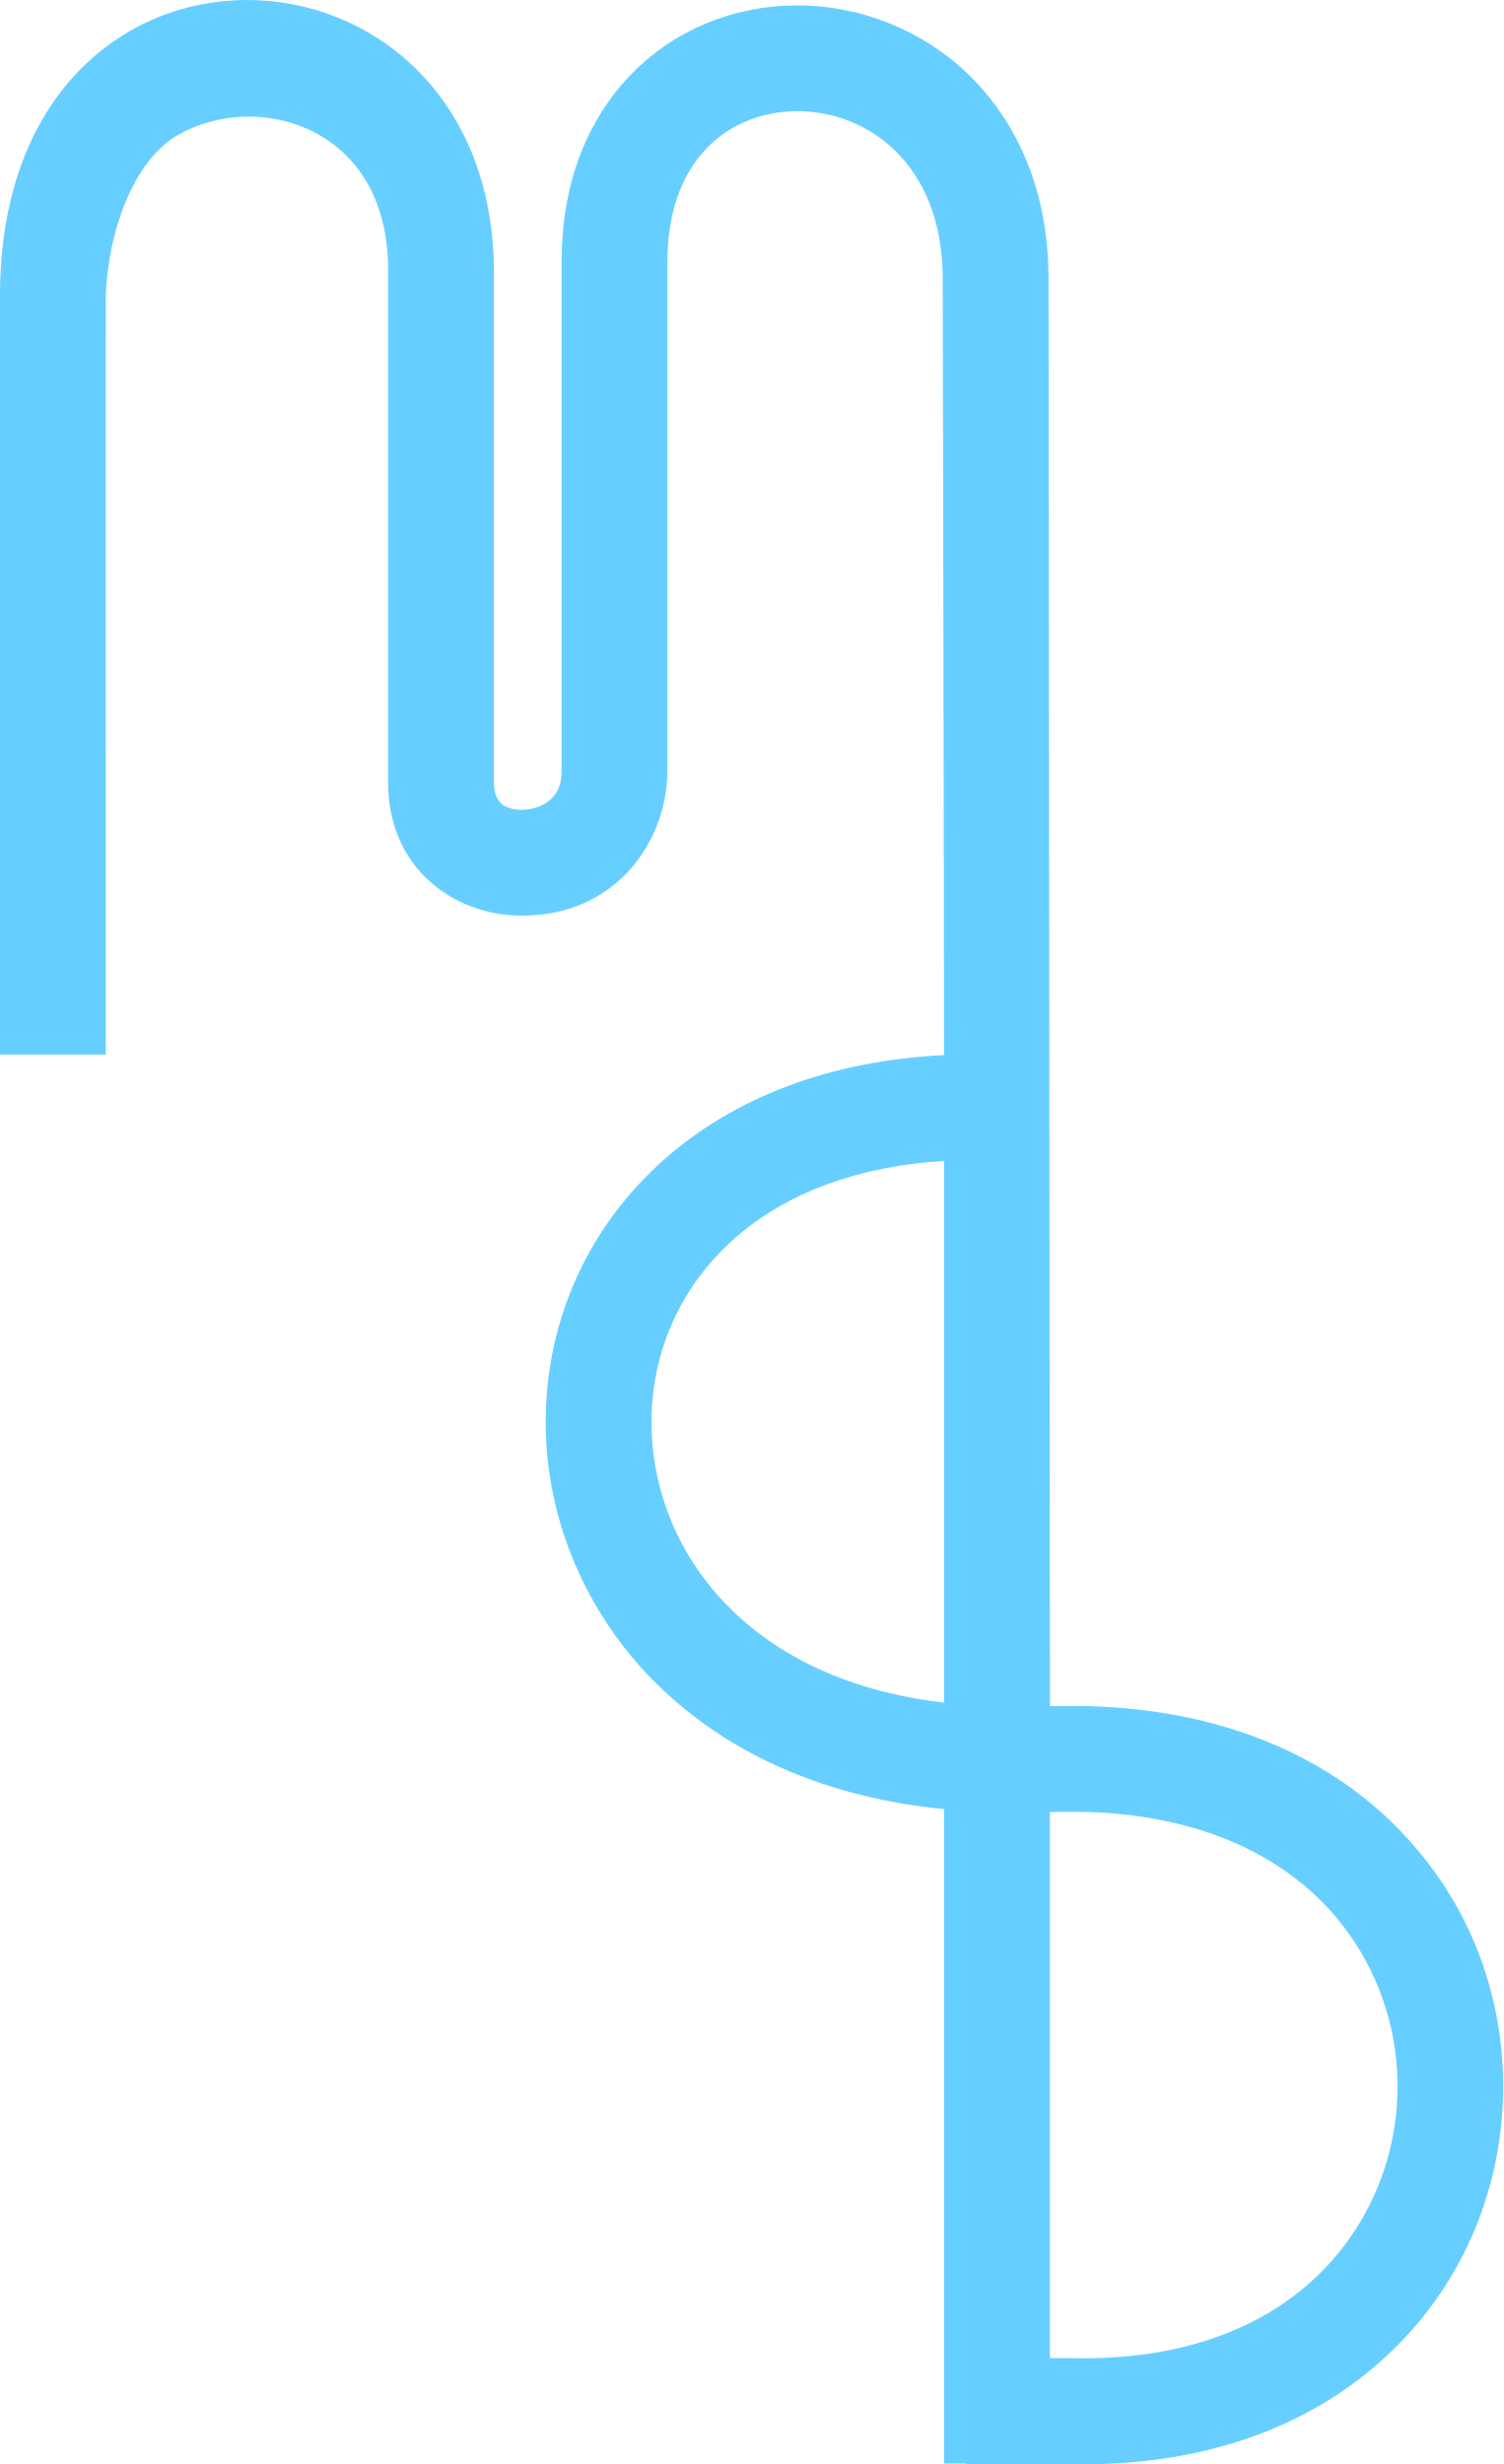
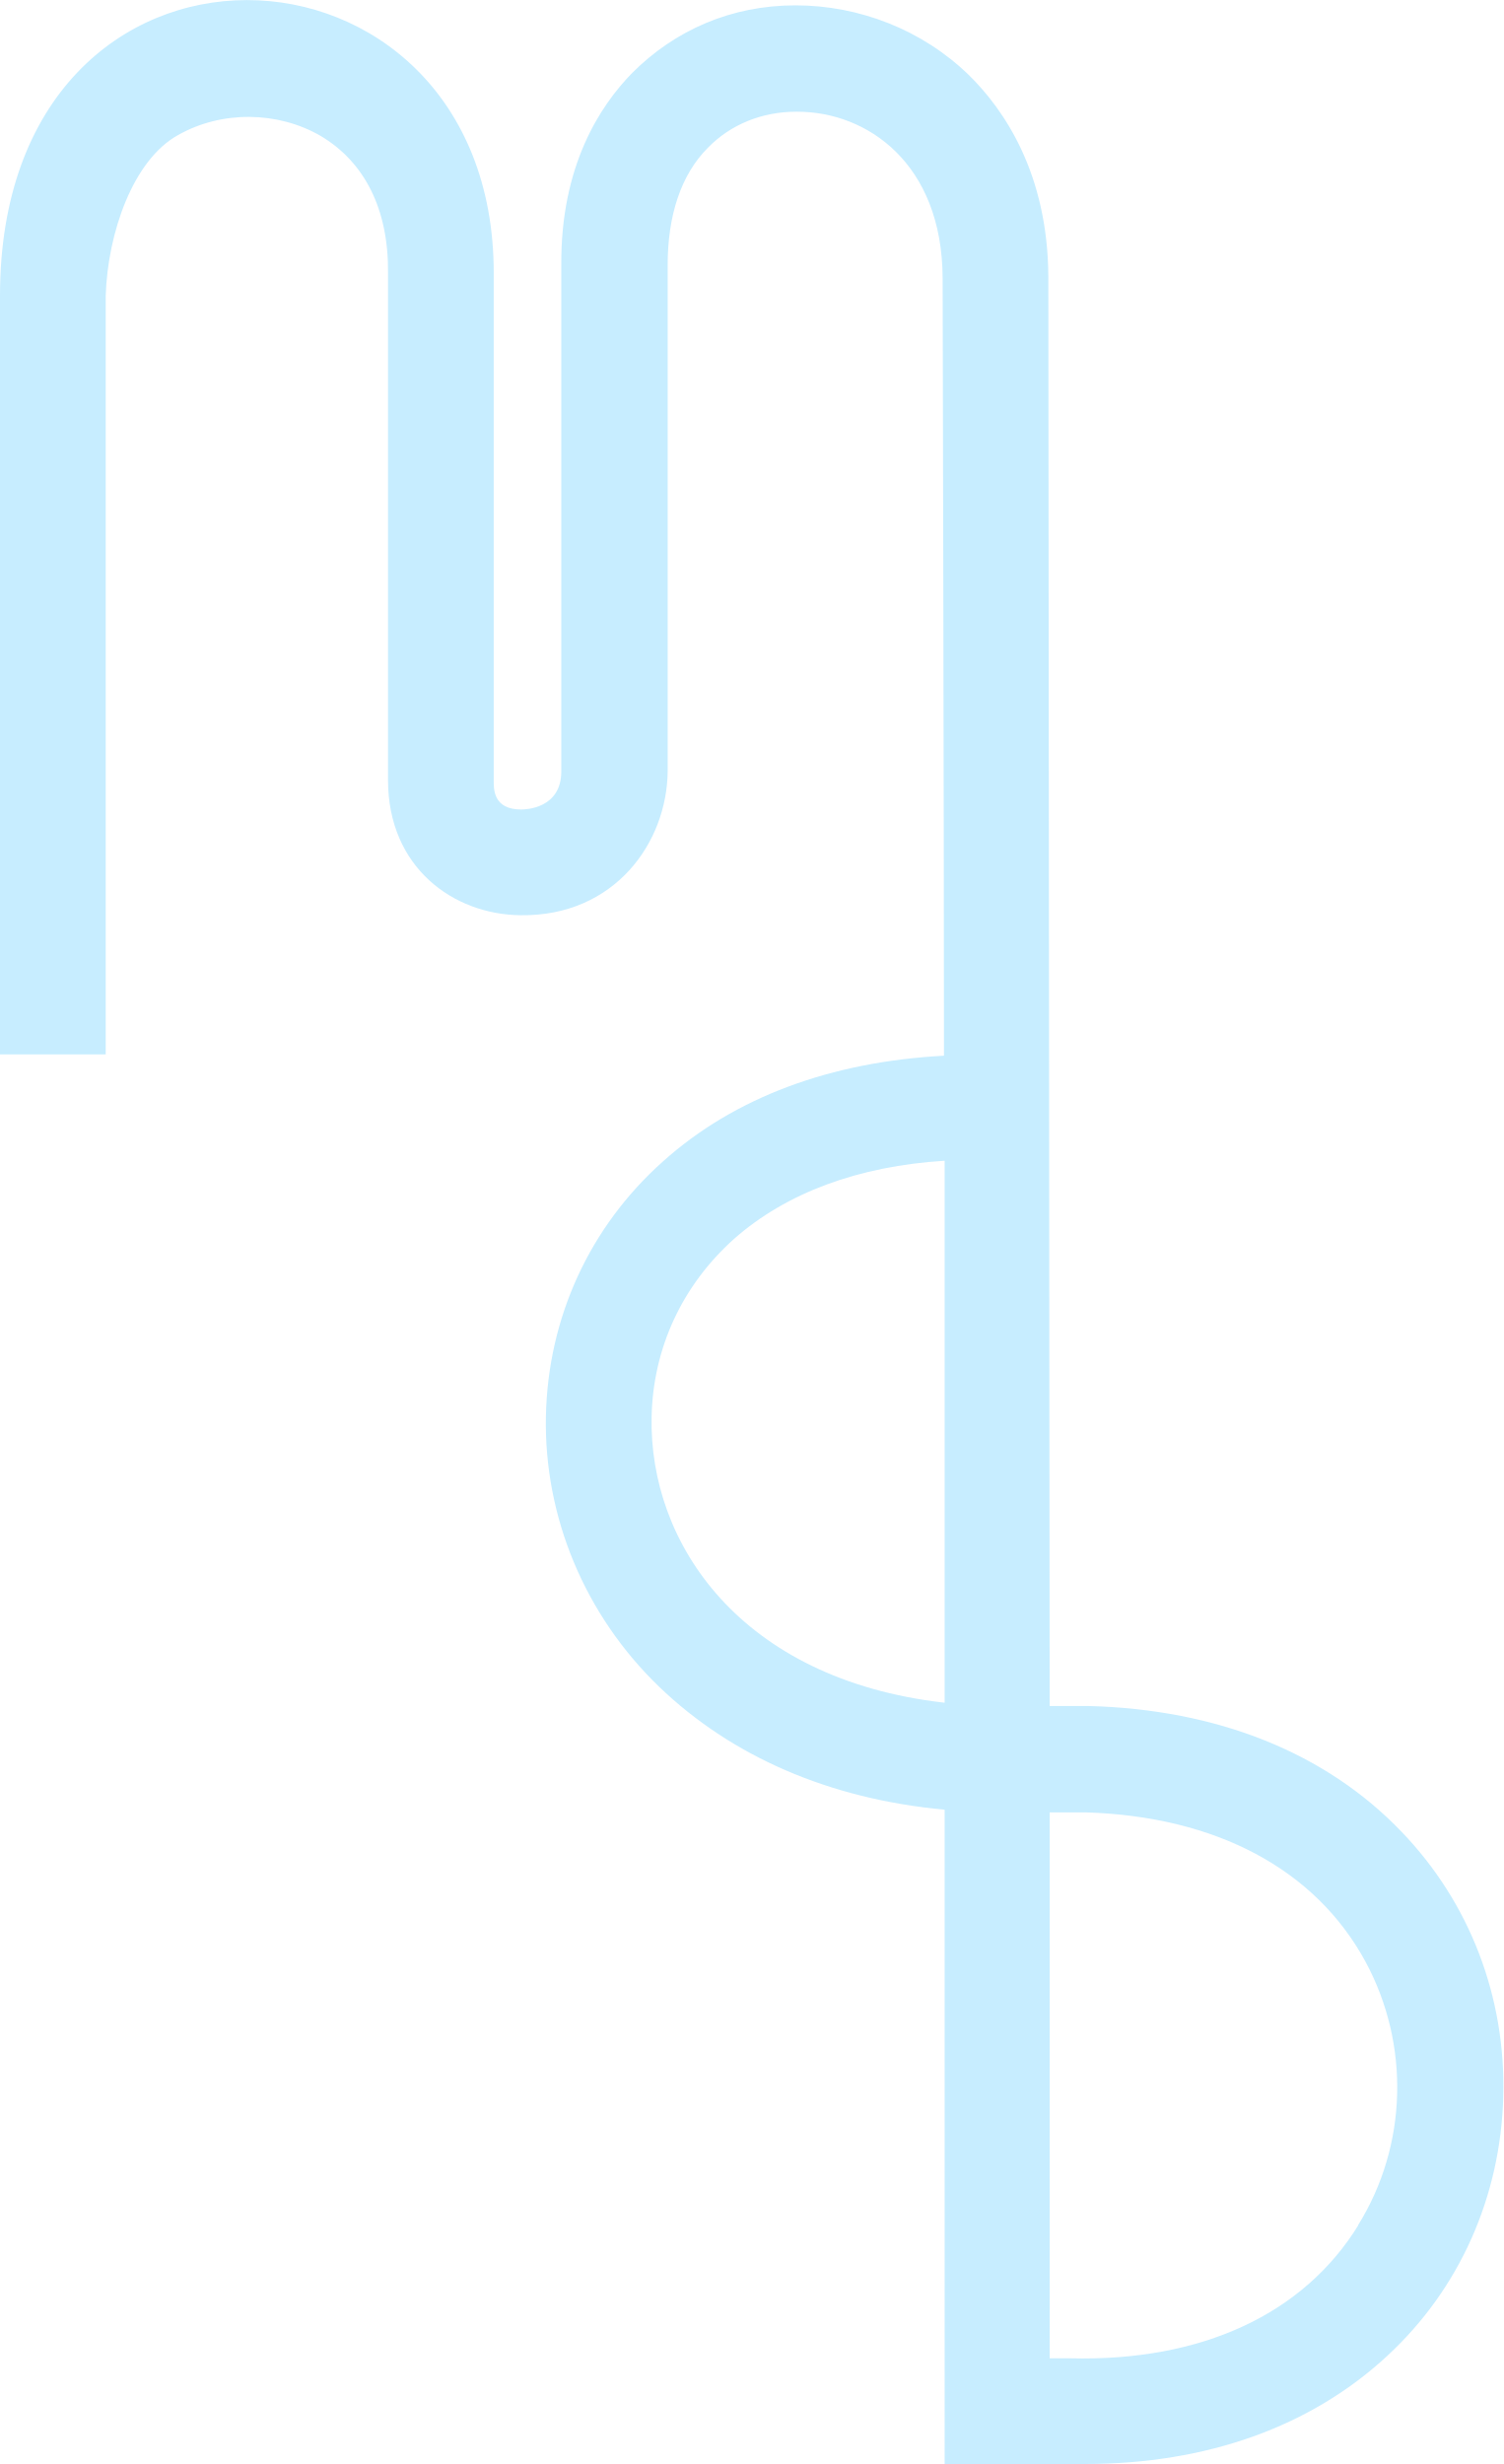
- <svg xmlns="http://www.w3.org/2000/svg" id="Layer_1" data-name="Layer 1" viewBox="0 0 224.66 368.27">
+ <svg xmlns="http://www.w3.org/2000/svg" id="Layer_1" version="1.1" viewBox="0 0 224.7 368.3">
  <defs>
    <style>
-       .cls-1 {
-         fill: #67cfff;
+       .st0 {
+         fill: #c7edff;
      }
    </style>
  </defs>
-   <path class="cls-1" d="M209.46,273.79c-11.3-11.77-27.47-18.26-46.77-18.79h-5.76s-.21-213.71-.21-213.71c-.13-15.44-6.56-24.9-11.93-30.12-6.86-6.67-16.31-10.45-25.92-10.36-9.36.08-18.02,3.68-24.37,10.12-4.89,4.96-10.69,13.97-10.56,28.7v75.68c-.04,5.63-5.4,5.72-6,5.73-4.15-.04-4.12-3.09-4.11-4.32V40.81C73.82-12.53,0-15.81,0,44.21c0,.25,0,113.15,0,113.4h15.81c0-.25,0-113.15.01-113.4.29-9.43,4.11-20.27,10.81-24.05,6.55-3.69,14.91-3.63,21.31.15,6.59,3.9,10.17,10.99,10.07,20.5v75.83c-.14,13.13,9.83,20.11,19.75,20.21,14.1.16,21.88-10.9,21.99-21.46V39.56c-.08-7.42,2-13.48,6-17.53,3.4-3.45,8.11-5.37,13.25-5.41.06,0,.12,0,.18,0,10.4,0,21.58,7.73,21.72,24.76,0,.85.18,81.2.2,116.31-16.91.85-31.33,6.24-41.99,15.75-11.02,9.83-17.25,23.35-17.54,38.08-.3,14.99,5.85,29.72,16.87,40.44,10.75,10.45,25.39,16.75,42.67,18.43v97.81h3.35v.07h15.23c.8.02,1.59.03,2.37.03,18.23,0,33.83-5.59,45.25-16.24,10.77-10.05,16.92-23.78,17.33-38.68.41-14.9-4.98-28.95-15.18-39.57ZM141.11,254.48c-30.49-3.52-44.1-23.89-43.73-42.66.21-10.28,4.56-19.72,12.26-26.59,7.77-6.93,18.56-10.93,31.47-11.72v80.97ZM203.06,332.49c-8.23,13.4-23.51,20.48-43.05,19.95h-3.09v-81.63h5.44c19.47.56,34.31,8.47,41.78,22.27,6.69,12.35,6.27,27.45-1.08,39.42Z" />
+   <path class="st0" d="M209.5,273.8c-11.3-11.8-27.5-18.3-46.8-18.8h-5.8l-.2-213.7c-.1-15.4-6.6-24.9-11.9-30.1-6.9-6.7-16.3-10.4-25.9-10.4s-18,3.7-24.4,10.1c-4.9,5-10.7,14-10.6,28.7v75.7c0,5.6-5.4,5.7-6,5.7-4.2,0-4.1-3.1-4.1-4.3V40.8C73.8-12.5,0-15.8,0,44.2v113.4h15.8V44.2c.3-9.4,4.1-20.3,10.8-24,6.5-3.7,14.9-3.6,21.3.1,6.6,3.9,10.2,11,10.1,20.5v75.8c0,13.1,9.8,20.1,19.8,20.2,14.1.2,21.9-10.9,22-21.5V39.6c0-7.4,2-13.5,6-17.5,3.4-3.5,8.1-5.4,13.2-5.4h.2c10.4,0,21.6,7.7,21.7,24.8,0,.8.2,81.2.2,116.3-16.9.9-31.3,6.2-42,15.8-11,9.8-17.2,23.4-17.5,38.1-.3,15,5.8,29.7,16.9,40.4,10.8,10.4,25.4,16.8,42.7,18.4v97.8h21c18.2,0,33.8-5.6,45.2-16.2,10.8-10,16.9-23.8,17.3-38.7s-5-29-15.2-39.6h0ZM141.1,254.5c-30.5-3.5-44.1-23.9-43.7-42.7.2-10.3,4.6-19.7,12.3-26.6,7.8-6.9,18.6-10.9,31.5-11.7v81h-.1ZM203.1,332.5c-8.2,13.4-23.5,20.5-43.1,20h-3.1v-81.6h5.4c19.5.6,34.3,8.5,41.8,22.3,6.7,12.4,6.3,27.5-1.1,39.4h.1Z" />
</svg>
